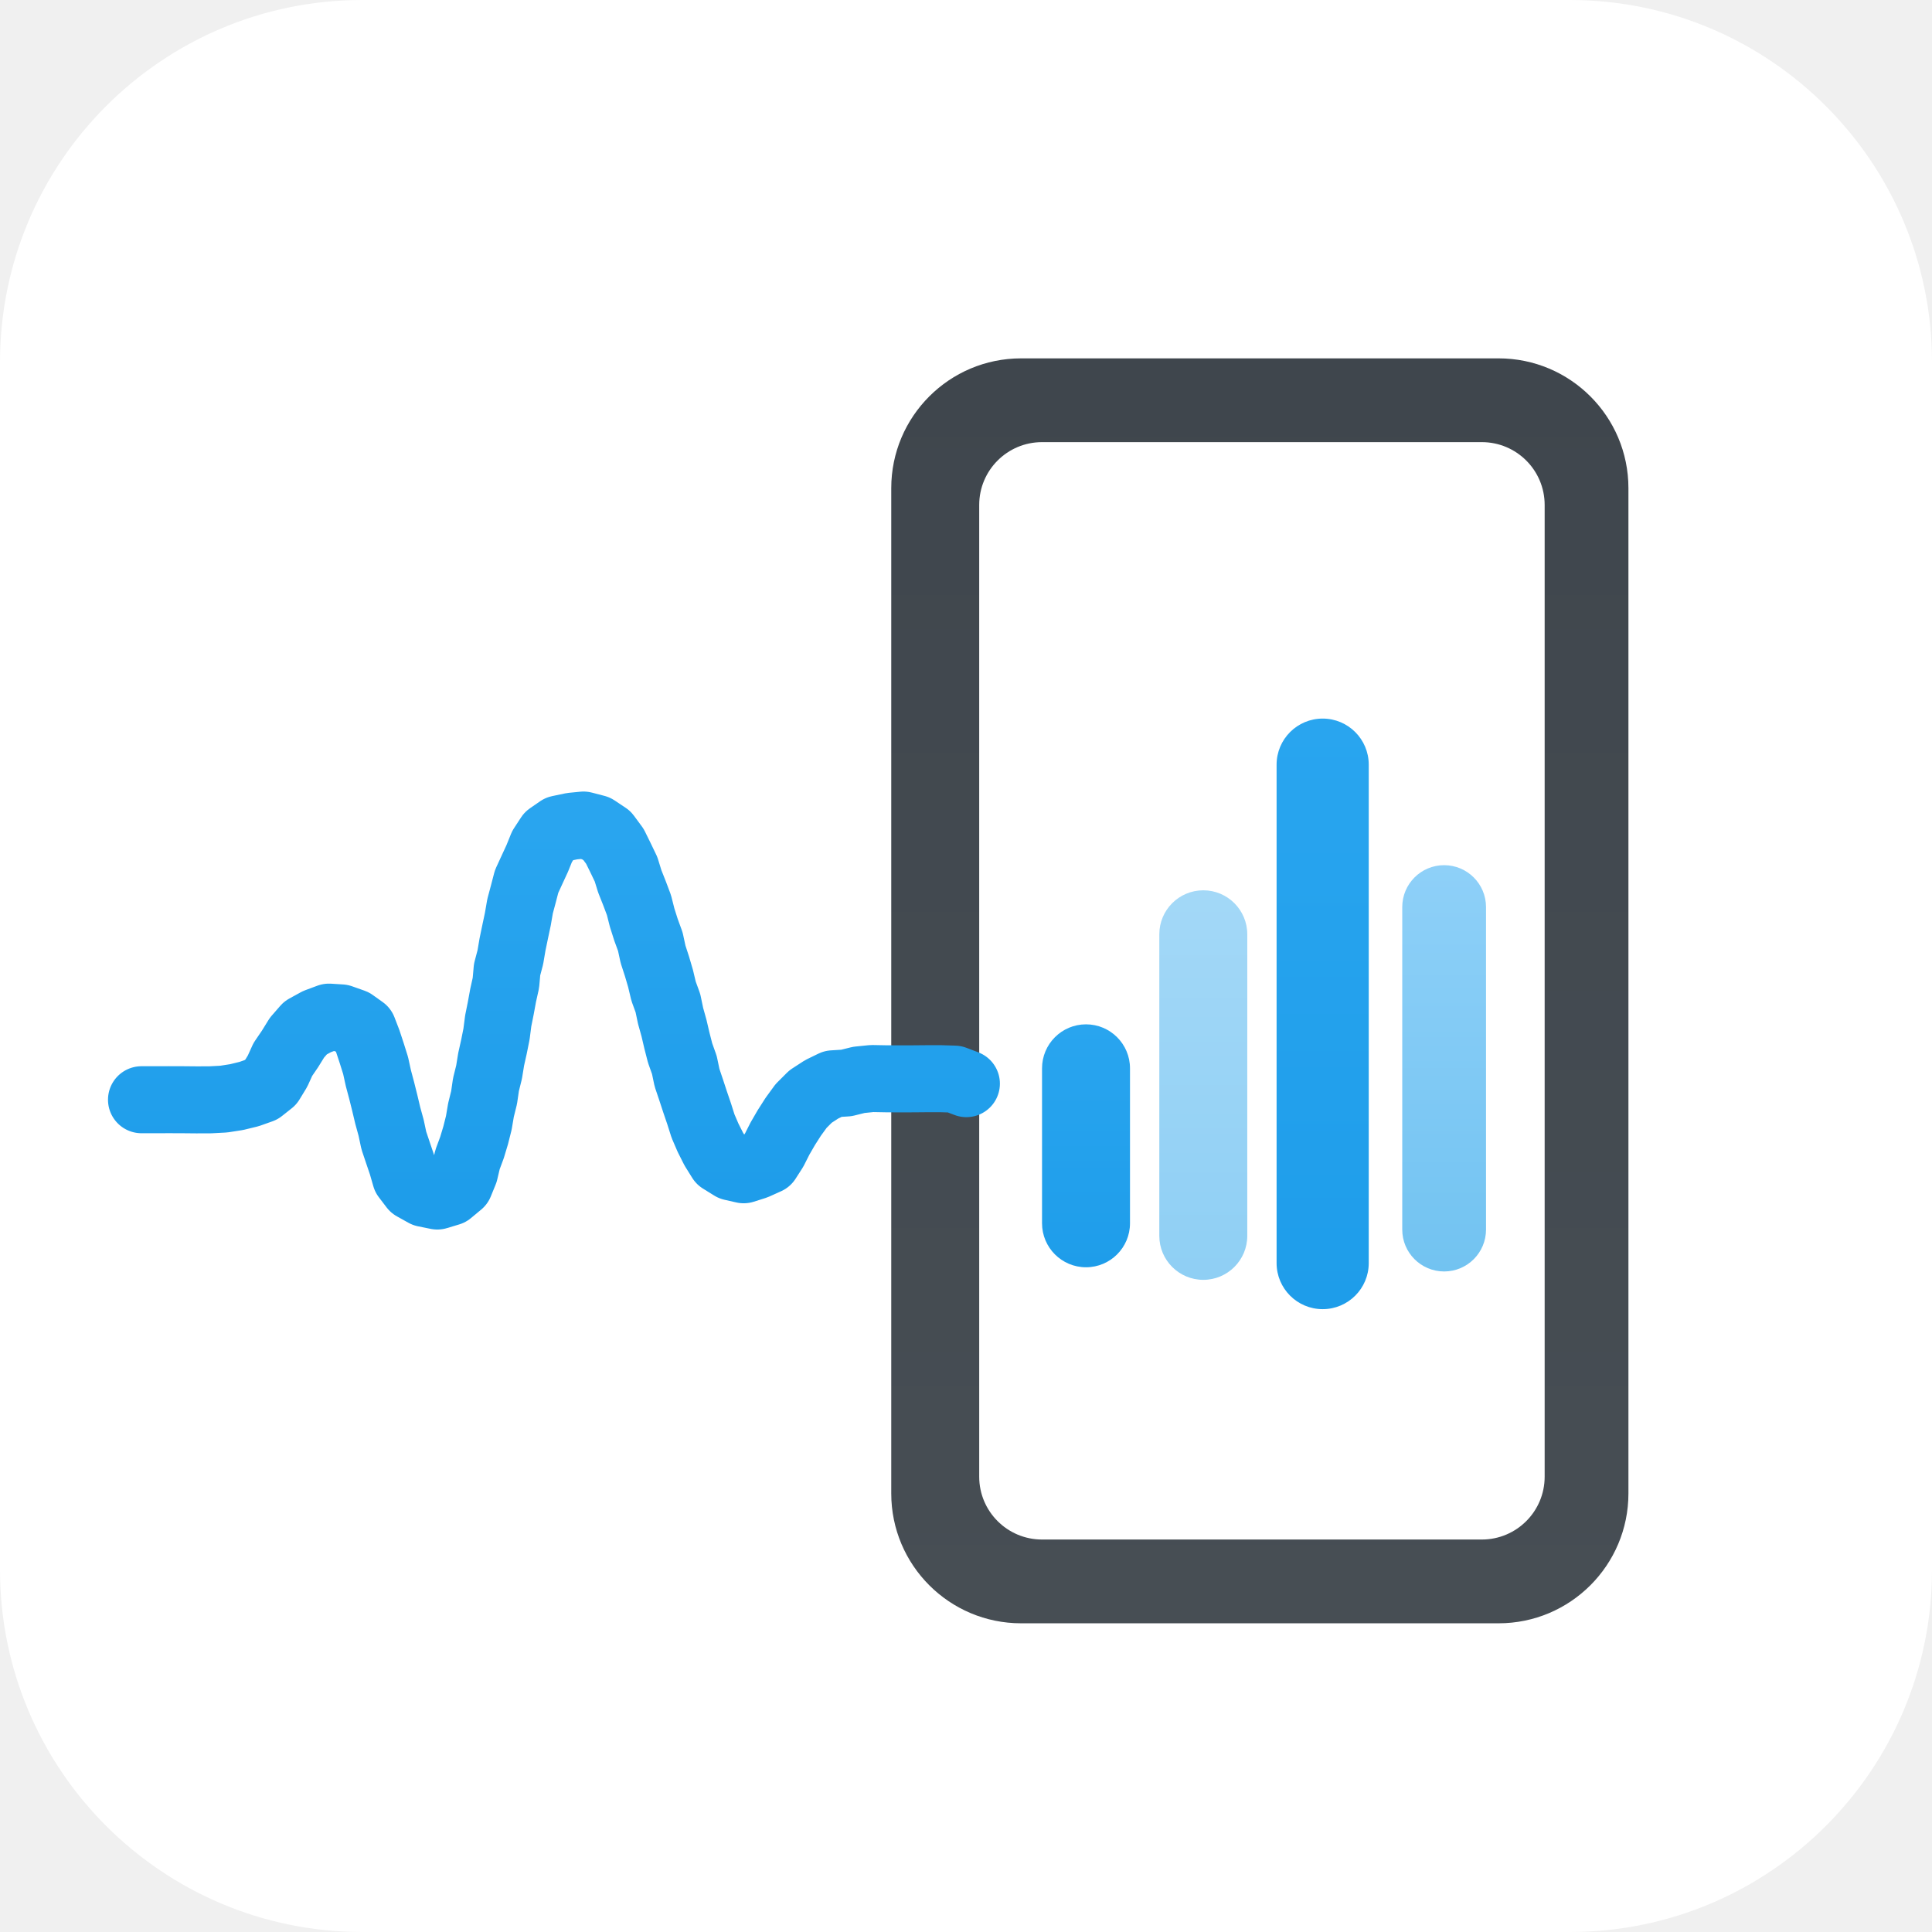
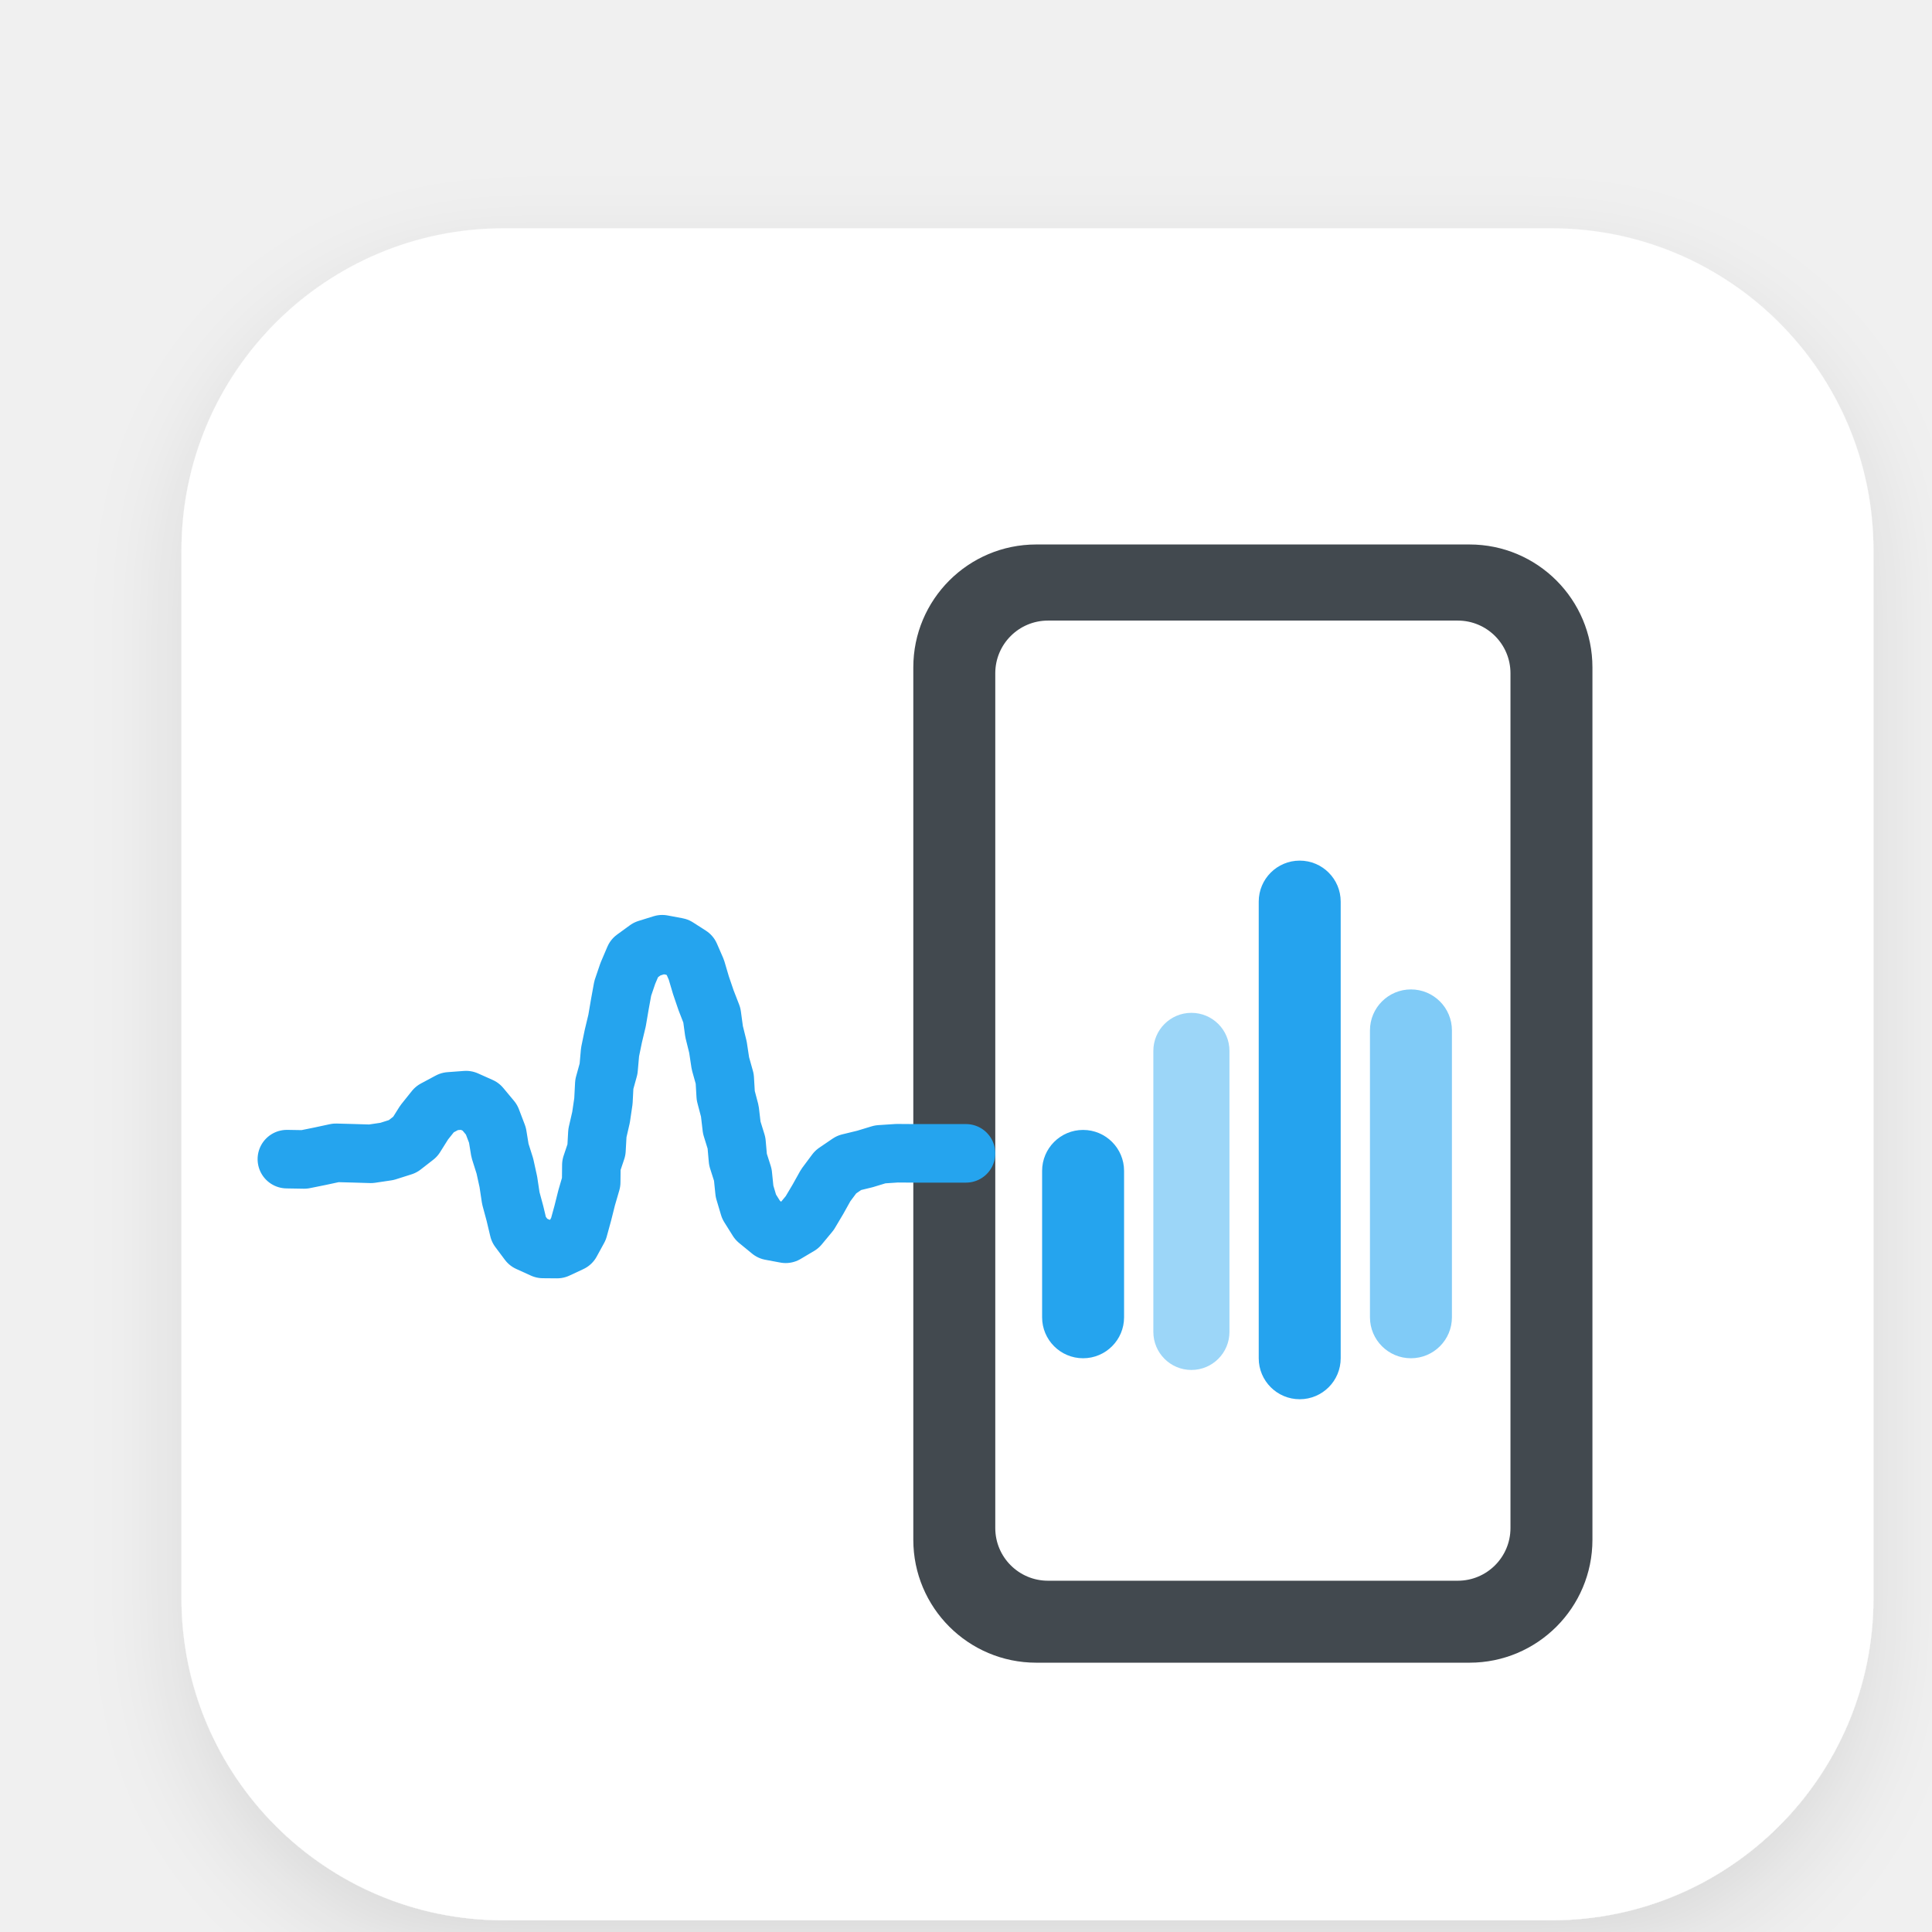
- <svg xmlns="http://www.w3.org/2000/svg" viewBox="0 0 512 512">
+ <svg xmlns="http://www.w3.org/2000/svg" viewBox="0 0 330 330">
  <defs>
-     <linearGradient id="phone" x1="0" y1="0" x2="0" y2="1">
-       <stop offset="0" stop-color="#3F464D" />
-       <stop offset="1" stop-color="#474E54" />
-     </linearGradient>
-     <linearGradient id="blue" x1="0" y1="0" x2="0" y2="1">
-       <stop offset="0" stop-color="#29A5EF" />
-       <stop offset="1" stop-color="#1E9DEA" />
-     </linearGradient>
-     <linearGradient id="light1" x1="0" y1="0" x2="0" y2="1">
-       <stop offset="0" stop-color="#A3D8F7" />
-       <stop offset="1" stop-color="#8FCFF4" />
-     </linearGradient>
-     <linearGradient id="light2" x1="0" y1="0" x2="0" y2="1">
-       <stop offset="0" stop-color="#8ED0F8" />
-       <stop offset="1" stop-color="#72C3F1" />
-     </linearGradient>
+     <filter id="shadow" x="-25%" y="-25%" width="150%" height="150%">
+       <feDropShadow dx="0" dy="6" stdDeviation="8" flood-color="#000000" flood-opacity="0.10" />
+     </filter>
  </defs>
-   <rect width="512" height="512" rx="96" fill="#FFFFFF" />
-   <g transform="translate(-18 65) scale(1.11)">
-     <rect x="229" y="27" width="176" height="302" rx="31" fill="url(#phone)" />
-     <rect x="250" y="47" width="135" height="262" rx="15" fill="#FFFFFF" />
-     <path d="M 50.00 204.00 L 53.28 204.00 L 56.56 203.99 L 59.84 204.00 L 63.14 204.03 L 66.42 204.02 L 69.63 203.85 L 72.71 203.37 L 75.70 202.64 L 78.57 201.62 L 80.89 199.78 L 82.48 197.17 L 83.74 194.39 L 85.45 191.88 L 87.12 189.18 L 89.15 186.85 L 91.86 185.36 L 94.76 184.28 L 97.62 184.46 L 100.56 185.50 L 102.93 187.19 L 104.03 190.05 L 104.98 192.93 L 105.89 195.83 L 106.55 198.84 L 107.34 201.80 L 108.08 204.77 L 108.79 207.76 L 109.60 210.71 L 110.24 213.72 L 111.21 216.61 L 112.18 219.47 L 113.04 222.45 L 114.88 224.86 L 117.61 226.38 L 120.62 226.99 L 123.54 226.11 L 125.98 224.08 L 127.14 221.24 L 127.84 218.27 L 128.90 215.42 L 129.78 212.50 L 130.53 209.53 L 131.05 206.46 L 131.79 203.48 L 132.24 200.39 L 132.98 197.41 L 133.48 194.34 L 134.15 191.34 L 134.76 188.30 L 135.16 185.19 L 135.77 182.16 L 136.33 179.11 L 137.00 176.10 L 137.28 172.94 L 138.06 169.98 L 138.58 166.92 L 139.21 163.89 L 139.85 160.88 L 140.38 157.81 L 141.17 154.86 L 141.94 151.90 L 143.21 149.14 L 144.48 146.39 L 145.62 143.57 L 147.30 140.99 L 149.69 139.34 L 152.80 138.69 L 155.53 138.42 L 158.52 139.20 L 161.14 140.95 L 163.02 143.50 L 164.37 146.24 L 165.68 148.97 L 166.58 151.88 L 167.70 154.70 L 168.77 157.54 L 169.52 160.51 L 170.44 163.41 L 171.48 166.26 L 172.13 169.27 L 173.07 172.16 L 173.93 175.09 L 174.64 178.08 L 175.68 180.93 L 176.31 183.95 L 177.13 186.89 L 177.83 189.88 L 178.59 192.85 L 179.61 195.71 L 180.24 198.73 L 181.21 201.61 L 182.16 204.50 L 183.14 207.38 L 184.06 210.28 L 185.26 213.07 L 186.62 215.77 L 188.27 218.42 L 190.95 220.08 L 193.77 220.72 L 196.58 219.83 L 199.42 218.55 L 201.04 216.03 L 202.43 213.28 L 203.94 210.67 L 205.60 208.07 L 207.48 205.49 L 209.73 203.24 L 212.38 201.52 L 215.09 200.20 L 218.29 200.00 L 221.26 199.26 L 224.41 198.94 L 227.73 199.00 L 231.01 199.02 L 234.28 199.01 L 237.56 198.98 L 240.86 198.98 L 244.10 199.08 L 246.94 200.16" fill="none" stroke="url(#blue)" stroke-width="16" stroke-linecap="round" stroke-linejoin="round" />
-     <rect x="265" y="186" width="21" height="58" rx="10.5" fill="url(#blue)" />
-     <rect x="293" y="154" width="21" height="93" rx="10.5" fill="url(#light1)" />
-     <rect x="321" y="113" width="22" height="141" rx="11" fill="url(#blue)" />
-     <rect x="351" y="148" width="20" height="97" rx="10" fill="url(#light2)" />
-   </g>
+   <rect x="31" y="39" width="289" height="289" rx="55" fill="#FFFFFF" filter="url(#shadow)" />
+   <rect x="156" y="93" width="116" height="191" rx="21" fill="#42494F" />
+   <rect x="170" y="106" width="88" height="164" rx="9" fill="#FFFFFF" />
+   <path d="M 49.00 197.99 L 51.96 198.04 L 54.68 197.49 L 57.38 196.91 L 60.37 196.99 L 63.34 197.08 L 66.10 196.67 L 68.78 195.82 L 70.93 194.15 L 72.45 191.73 L 74.25 189.48 L 76.79 188.12 L 79.61 187.91 L 82.12 189.03 L 83.96 191.24 L 84.97 193.89 L 85.40 196.52 L 86.24 199.18 L 86.83 201.87 L 87.25 204.65 L 87.96 207.28 L 88.61 210.01 L 90.24 212.19 L 92.75 213.33 L 95.15 213.35 L 97.53 212.24 L 98.81 209.90 L 99.55 207.20 L 100.21 204.57 L 100.98 201.93 L 101.01 199.00 L 101.88 196.41 L 102.04 193.54 L 102.66 190.85 L 103.07 188.07 L 103.22 185.19 L 103.95 182.55 L 104.20 179.71 L 104.76 176.99 L 105.40 174.32 L 105.87 171.56 L 106.37 168.82 L 107.24 166.26 L 108.34 163.68 L 110.54 162.08 L 113.11 161.28 L 115.67 161.76 L 117.87 163.17 L 118.94 165.63 L 119.73 168.30 L 120.60 170.85 L 121.59 173.40 L 121.97 176.19 L 122.63 178.86 L 123.05 181.63 L 123.79 184.27 L 123.96 187.14 L 124.66 189.80 L 124.99 192.61 L 125.80 195.22 L 126.05 198.06 L 126.88 200.66 L 127.17 203.49 L 127.95 206.11 L 129.41 208.44 L 131.63 210.26 L 134.20 210.74 L 136.51 209.37 L 138.31 207.20 L 139.70 204.86 L 141.04 202.46 L 142.74 200.18 L 145.03 198.62 L 147.74 197.96 L 150.34 197.17 L 153.21 196.98 L 156.16 197.00 L 159.11 197.00 L 162.05 197.00 L 165.00 197.00" fill="none" stroke="#25A4EE" stroke-width="10" stroke-linecap="round" stroke-linejoin="round" />
+   <rect x="178" y="193" width="14" height="39" rx="7" fill="#25A4EE" />
+   <rect x="197" y="173" width="13" height="61" rx="6.5" fill="#9CD6F8" />
+   <rect x="215" y="147" width="14" height="92" rx="7" fill="#25A3EE" />
+   <rect x="234" y="169" width="14" height="63" rx="7" fill="#80CBF7" />
</svg>
